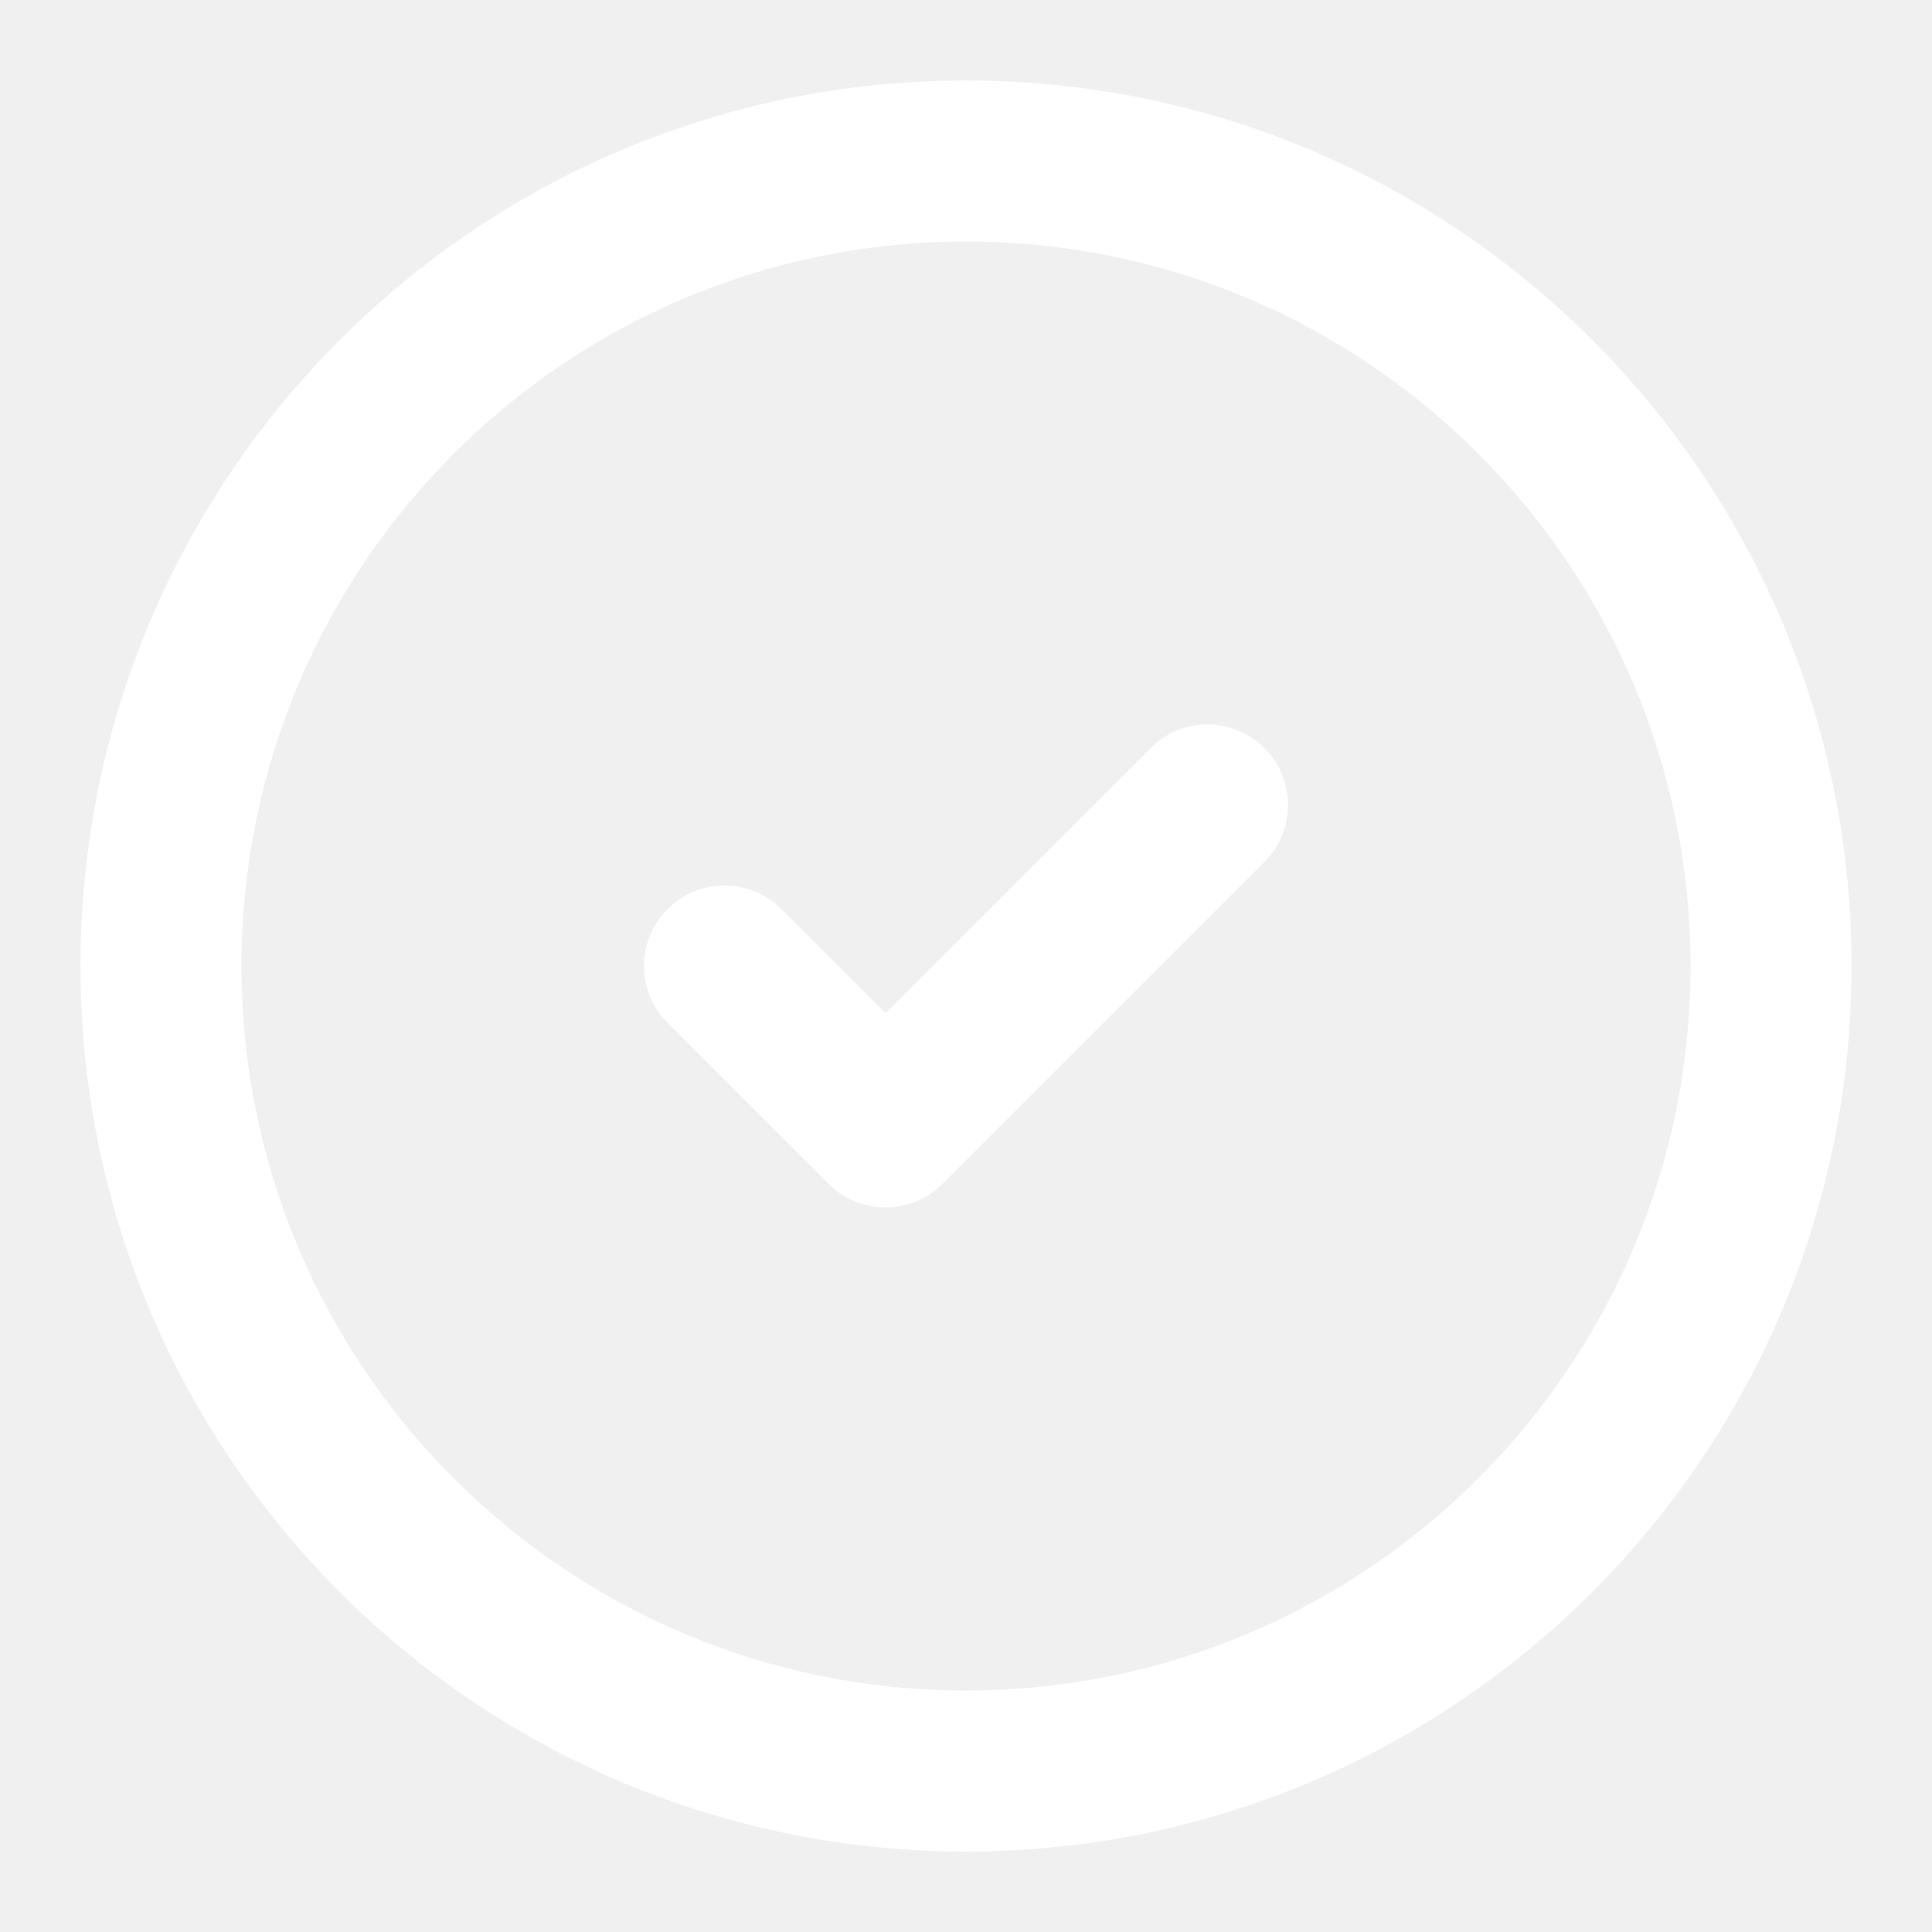
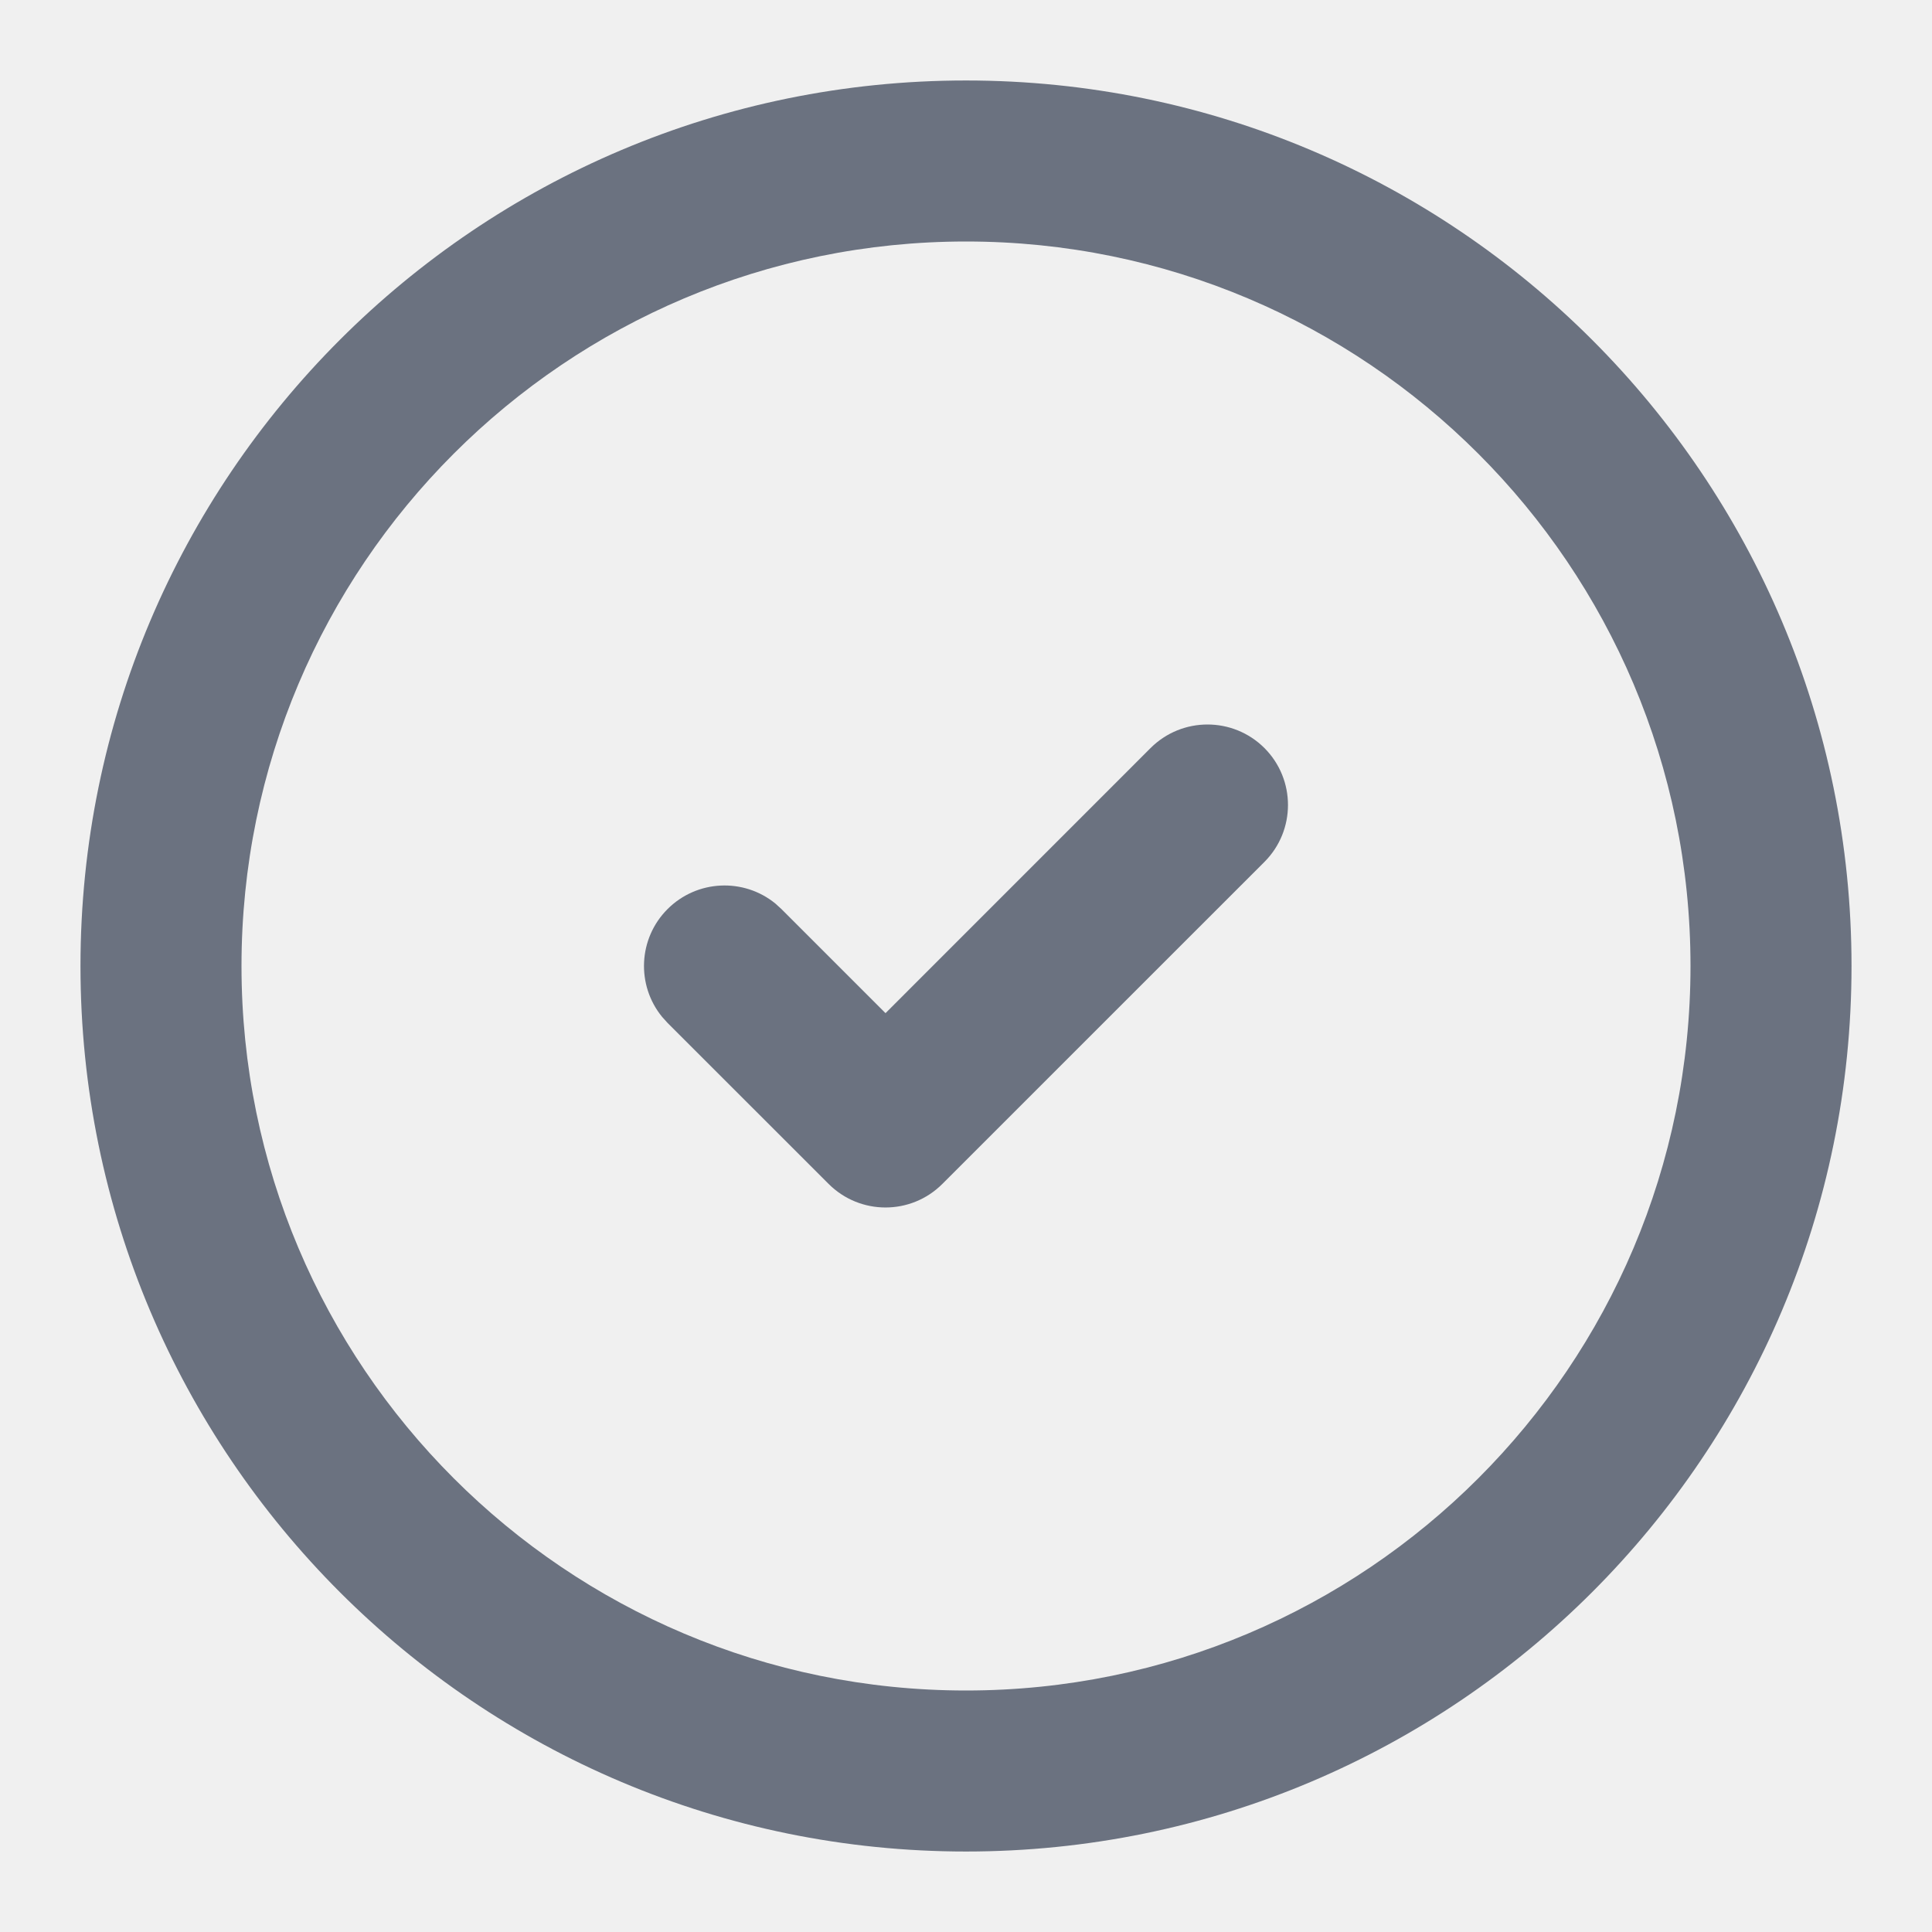
<svg xmlns="http://www.w3.org/2000/svg" width="32" height="32" viewBox="0 0 32 32" fill="none">
-   <path d="M28 16C28 9.373 22.628 4 16 4C9.373 4 4 9.373 4 16C4 22.627 9.373 28 16 28C22.628 28 28 22.627 28 16ZM19.057 12.39C19.578 11.87 20.422 11.87 20.943 12.39C21.463 12.911 21.463 13.755 20.943 14.276L15.609 19.609C15.089 20.13 14.245 20.13 13.724 19.609L11.057 16.943L10.966 16.842C10.538 16.318 10.569 15.545 11.057 15.057C11.546 14.569 12.318 14.538 12.842 14.965L12.943 15.057L14.667 16.781L19.057 12.39ZM30.667 16C30.667 24.1 24.1 30.667 16 30.667C7.9 30.667 1.333 24.1 1.333 16C1.333 7.9 7.9 1.333 16 1.333C24.1 1.333 30.667 7.9 30.667 16Z" fill="white" />
+   <path d="M28 16C28 9.373 22.628 4 16 4C9.373 4 4 9.373 4 16C4 22.627 9.373 28 16 28C22.628 28 28 22.627 28 16ZM19.057 12.39C19.578 11.87 20.422 11.87 20.943 12.39C21.463 12.911 21.463 13.755 20.943 14.276L15.609 19.609C15.089 20.13 14.245 20.13 13.724 19.609L11.057 16.943L10.966 16.842C10.538 16.318 10.569 15.545 11.057 15.057C11.546 14.569 12.318 14.538 12.842 14.965L12.943 15.057L14.667 16.781L19.057 12.39ZM30.667 16C30.667 24.1 24.1 30.667 16 30.667C7.9 30.667 1.333 24.1 1.333 16C1.333 7.9 7.9 1.333 16 1.333C24.1 1.333 30.667 7.9 30.667 16Z" fill="#6B7280" />
</svg>
